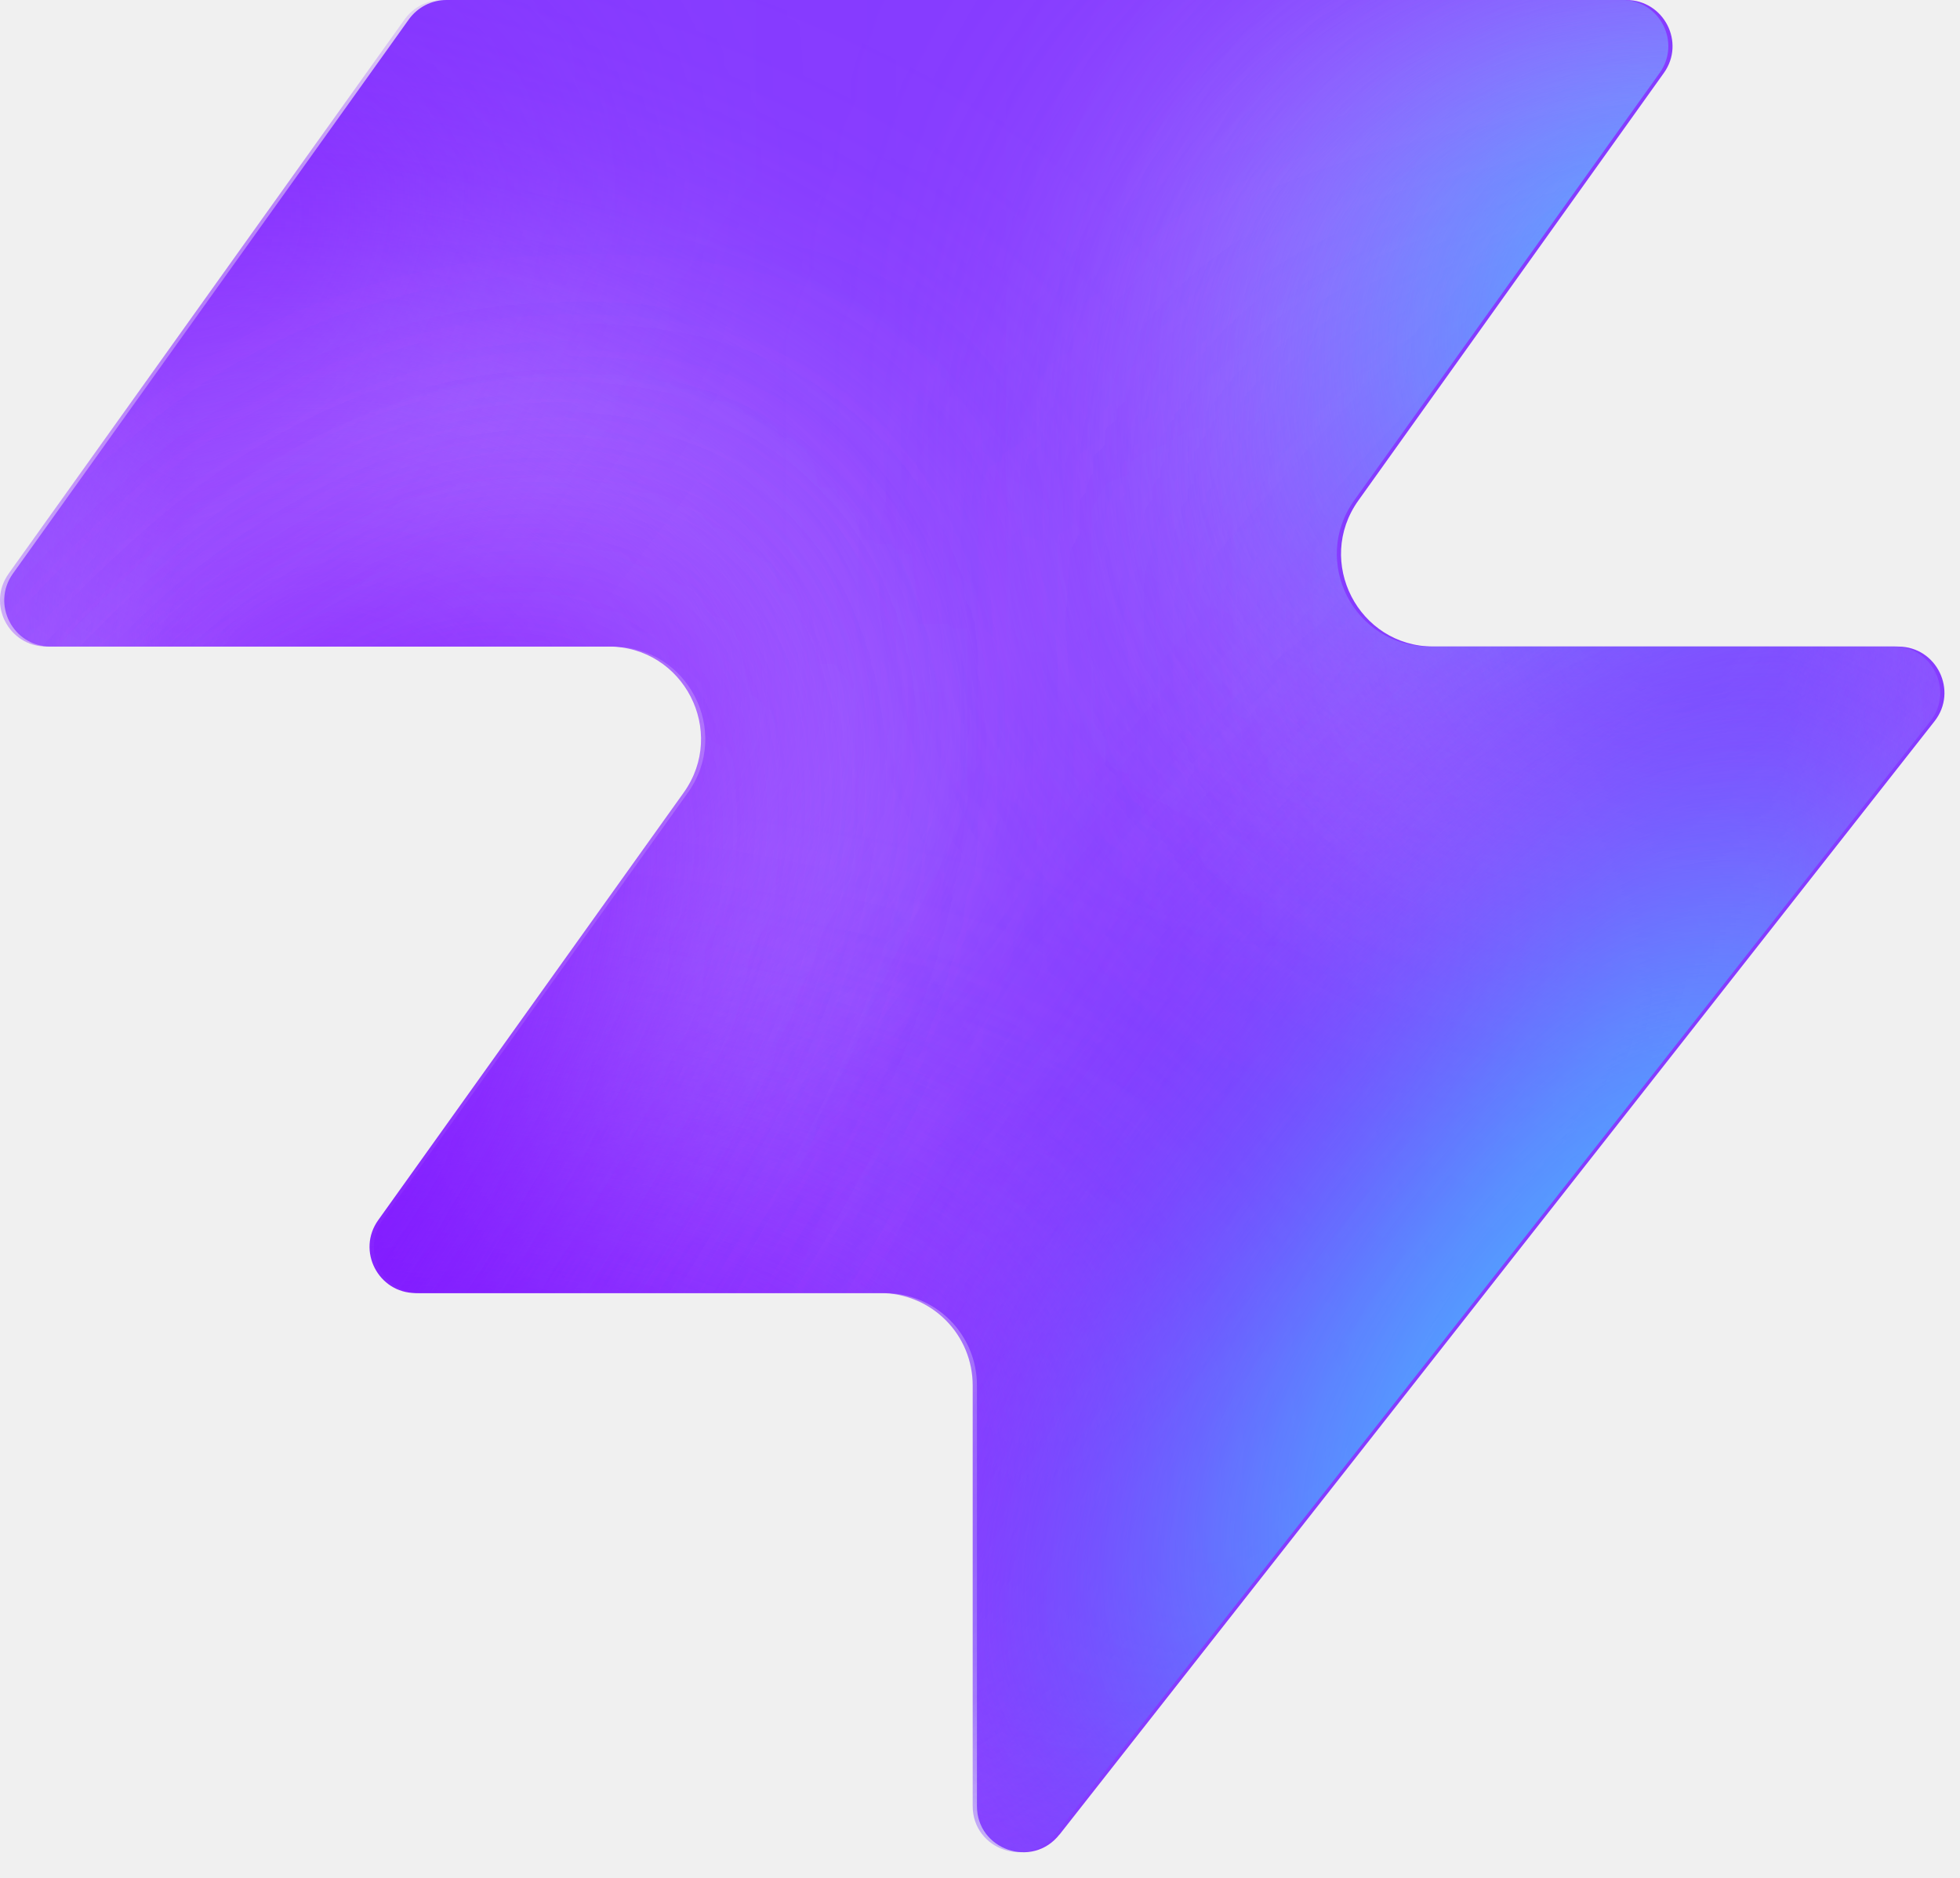
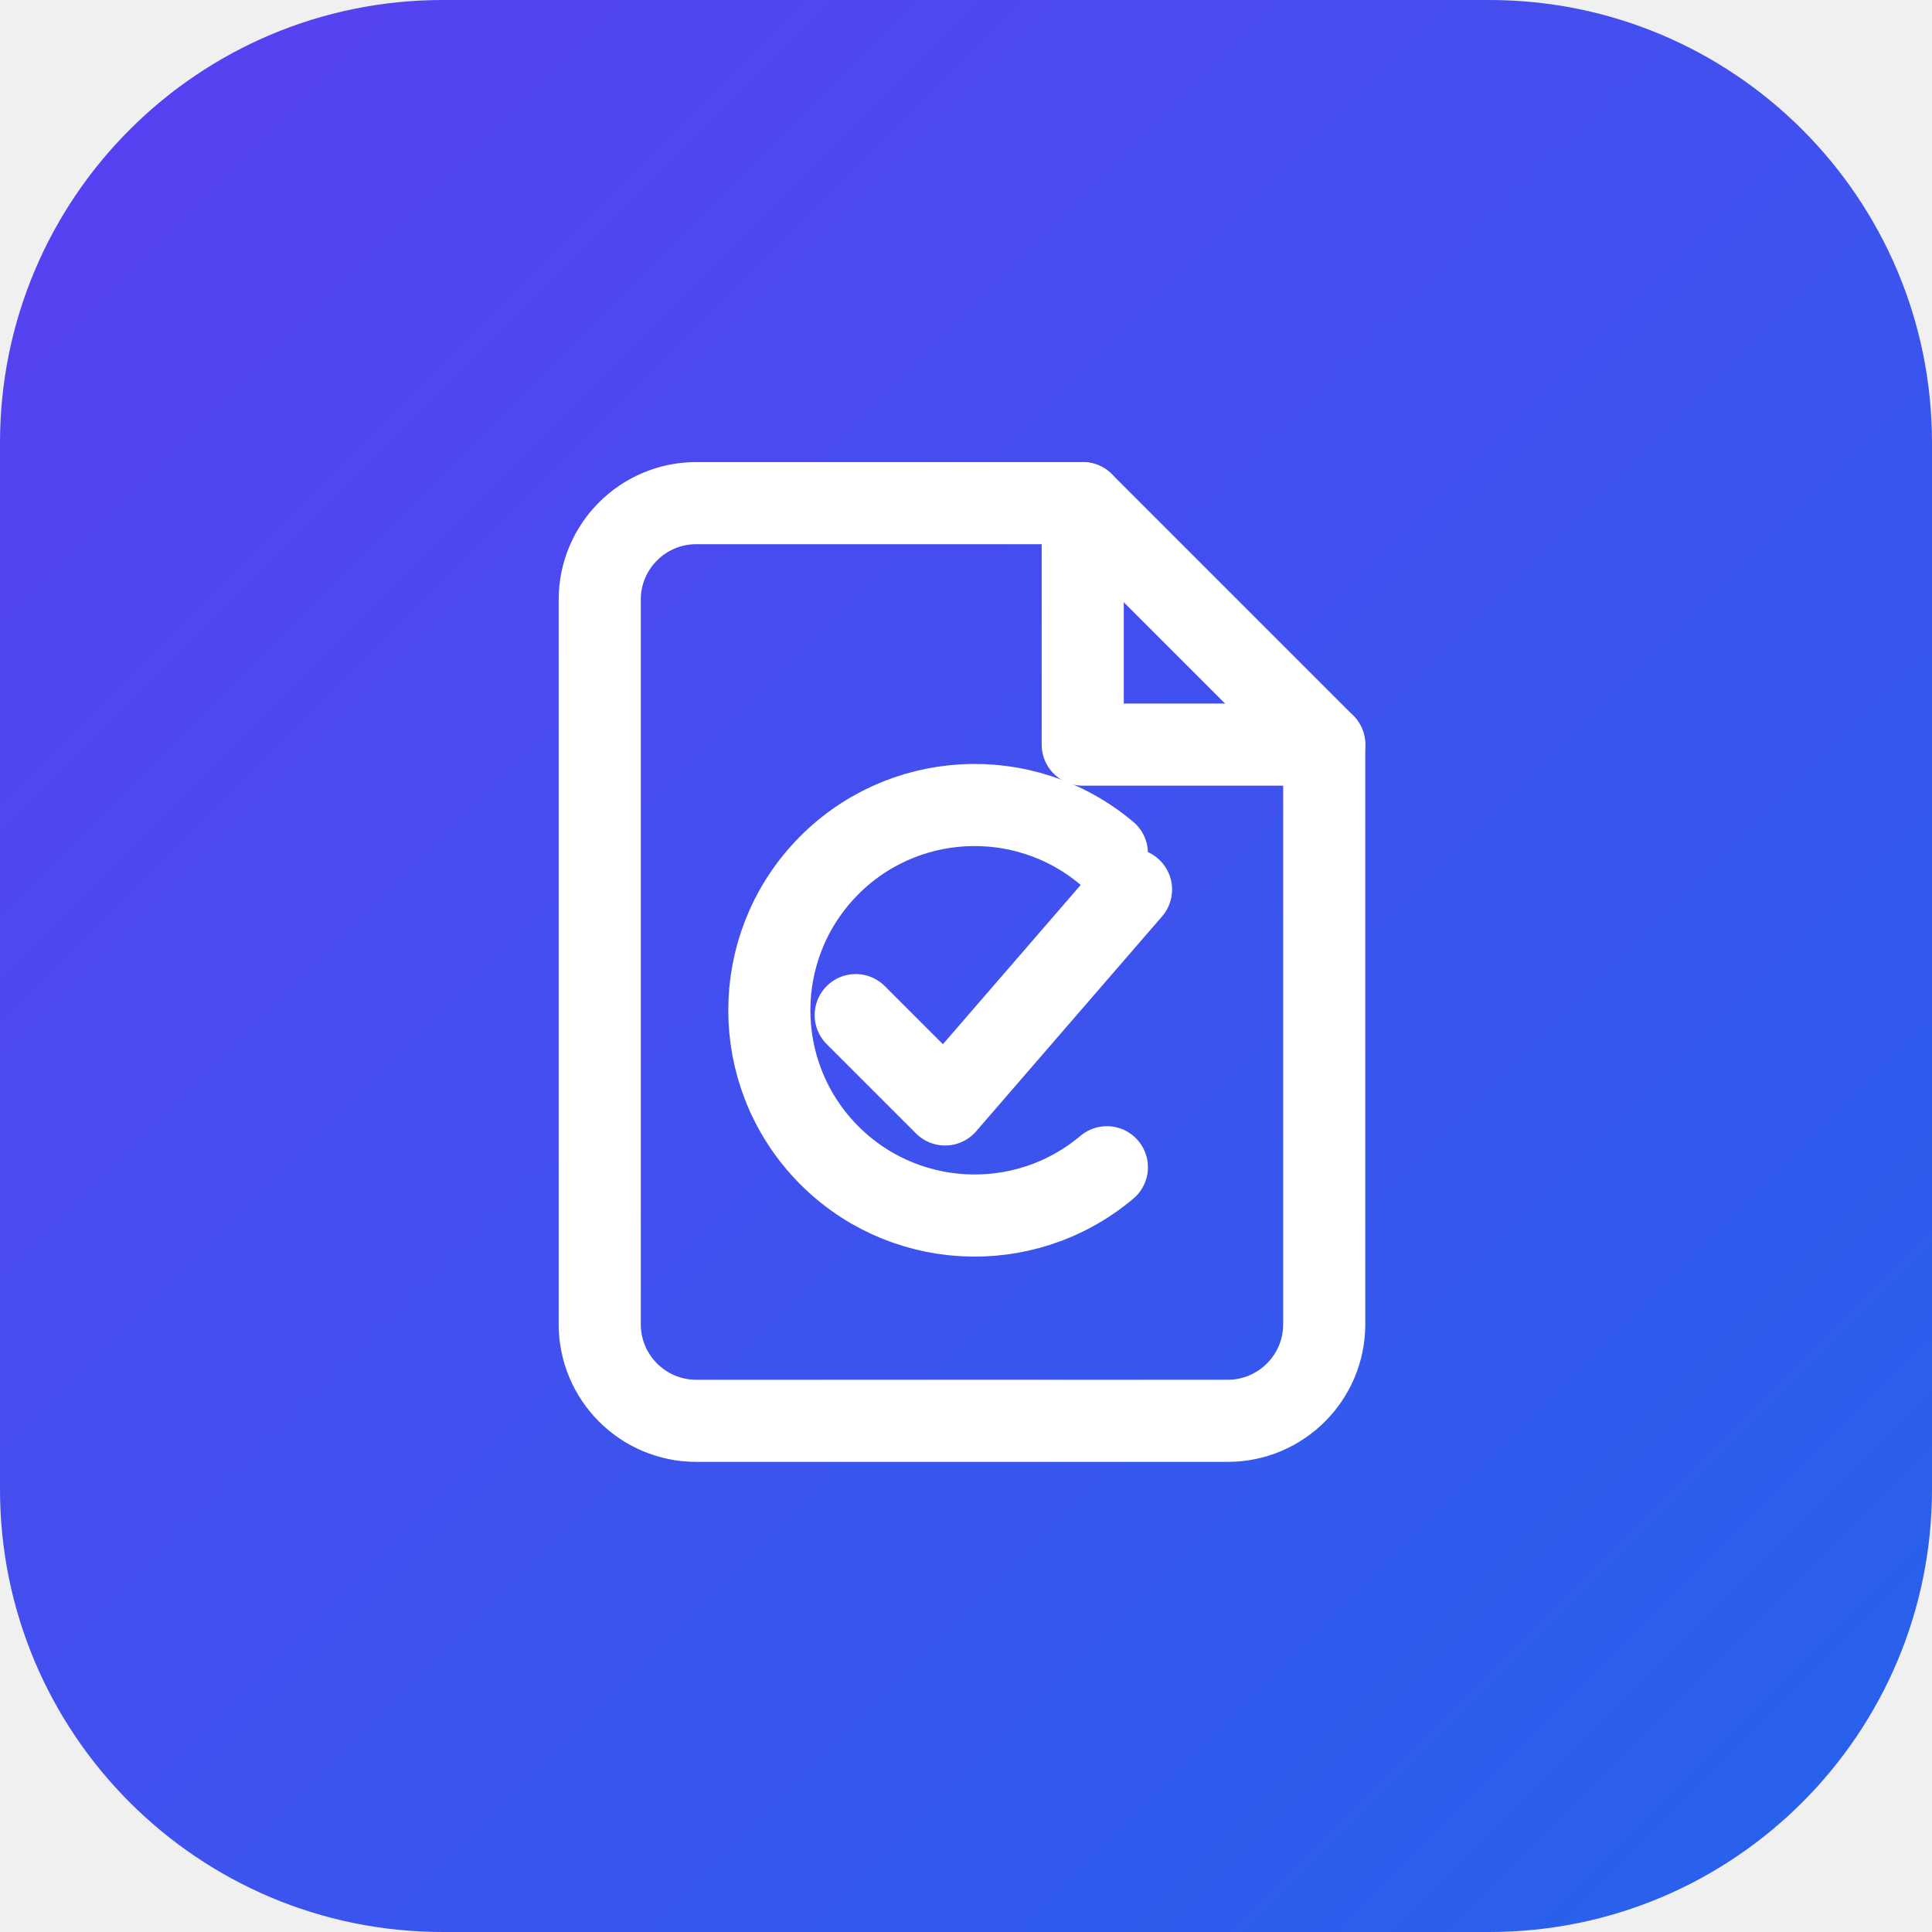
- <svg xmlns="http://www.w3.org/2000/svg" width="48" height="46" fill="none" viewBox="0 0 48 46">
-   <path fill="#863bff" d="M25.946 44.938c-.664.845-2.021.375-2.021-.698V33.937a2.26 2.26 0 0 0-2.262-2.262H10.287c-.92 0-1.456-1.04-.92-1.788l7.48-10.471c1.07-1.497 0-3.578-1.842-3.578H1.237c-.92 0-1.456-1.04-.92-1.788L10.013.474c.214-.297.556-.474.92-.474h28.894c.92 0 1.456 1.04.92 1.788l-7.48 10.471c-1.07 1.498 0 3.579 1.842 3.579h11.377c.943 0 1.473 1.088.89 1.83L25.947 44.94z" style="fill:#863bff;fill:color(display-p3 .525 .23 1);fill-opacity:1" />
-   <mask id="a" width="48" height="46" x="0" y="0" maskUnits="userSpaceOnUse" style="mask-type:alpha">
-     <path fill="#000" d="M25.842 44.938c-.664.844-2.021.375-2.021-.698V33.937a2.26 2.26 0 0 0-2.262-2.262H10.183c-.92 0-1.456-1.04-.92-1.788l7.48-10.471c1.07-1.498 0-3.579-1.842-3.579H1.133c-.92 0-1.456-1.04-.92-1.787L9.91.473c.214-.297.556-.474.92-.474h28.894c.92 0 1.456 1.04.92 1.788l-7.48 10.471c-1.07 1.498 0 3.578 1.842 3.578h11.377c.943 0 1.473 1.088.89 1.832L25.843 44.94z" style="fill:#000;fill-opacity:1" />
-   </mask>
-   <g mask="url(#a)">
-     <g filter="url(#b)">
-       <ellipse cx="5.508" cy="14.704" fill="#ede6ff" rx="5.508" ry="14.704" style="fill:#ede6ff;fill:color(display-p3 .927 .903 1);fill-opacity:1" transform="matrix(.00324 1 1 -.00324 -4.47 31.516)" />
-     </g>
-     <g filter="url(#c)">
-       <ellipse cx="10.399" cy="29.851" fill="#ede6ff" rx="10.399" ry="29.851" style="fill:#ede6ff;fill:color(display-p3 .927 .903 1);fill-opacity:1" transform="matrix(.00324 1 1 -.00324 -39.328 7.883)" />
-     </g>
-     <g filter="url(#d)">
-       <ellipse cx="5.508" cy="30.487" fill="#7e14ff" rx="5.508" ry="30.487" style="fill:#7e14ff;fill:color(display-p3 .492 .077 1);fill-opacity:1" transform="rotate(89.814 -25.913 -14.639)scale(1 -1)" />
-     </g>
-     <g filter="url(#e)">
-       <ellipse cx="5.508" cy="30.599" fill="#7e14ff" rx="5.508" ry="30.599" style="fill:#7e14ff;fill:color(display-p3 .492 .077 1);fill-opacity:1" transform="rotate(89.814 -32.644 -3.334)scale(1 -1)" />
-     </g>
-     <g filter="url(#f)">
-       <ellipse cx="5.508" cy="30.599" fill="#7e14ff" rx="5.508" ry="30.599" style="fill:#7e14ff;fill:color(display-p3 .492 .077 1);fill-opacity:1" transform="matrix(.00324 1 1 -.00324 -34.34 30.47)" />
-     </g>
-     <g filter="url(#g)">
-       <ellipse cx="14.072" cy="22.078" fill="#ede6ff" rx="14.072" ry="22.078" style="fill:#ede6ff;fill:color(display-p3 .927 .903 1);fill-opacity:1" transform="rotate(93.35 24.506 48.493)scale(-1 1)" />
-     </g>
-     <g filter="url(#h)">
-       <ellipse cx="3.47" cy="21.501" fill="#7e14ff" rx="3.47" ry="21.501" style="fill:#7e14ff;fill:color(display-p3 .492 .077 1);fill-opacity:1" transform="rotate(89.009 28.708 47.59)scale(-1 1)" />
-     </g>
-     <g filter="url(#i)">
-       <ellipse cx="3.47" cy="21.501" fill="#7e14ff" rx="3.47" ry="21.501" style="fill:#7e14ff;fill:color(display-p3 .492 .077 1);fill-opacity:1" transform="rotate(89.009 28.708 47.59)scale(-1 1)" />
-     </g>
-     <g filter="url(#j)">
-       <ellipse cx=".387" cy="8.972" fill="#7e14ff" rx="4.407" ry="29.108" style="fill:#7e14ff;fill:color(display-p3 .492 .077 1);fill-opacity:1" transform="rotate(39.51 .387 8.972)" />
-     </g>
-     <g filter="url(#k)">
-       <ellipse cx="47.523" cy="-6.092" fill="#7e14ff" rx="4.407" ry="29.108" style="fill:#7e14ff;fill:color(display-p3 .492 .077 1);fill-opacity:1" transform="rotate(37.892 47.523 -6.092)" />
-     </g>
-     <g filter="url(#l)">
-       <ellipse cx="41.412" cy="6.333" fill="#47bfff" rx="5.971" ry="9.665" style="fill:#47bfff;fill:color(display-p3 .28 .748 1);fill-opacity:1" transform="rotate(37.892 41.412 6.333)" />
-     </g>
-     <g filter="url(#m)">
-       <ellipse cx="-1.879" cy="38.332" fill="#7e14ff" rx="4.407" ry="29.108" style="fill:#7e14ff;fill:color(display-p3 .492 .077 1);fill-opacity:1" transform="rotate(37.892 -1.88 38.332)" />
-     </g>
-     <g filter="url(#n)">
-       <ellipse cx="-1.879" cy="38.332" fill="#7e14ff" rx="4.407" ry="29.108" style="fill:#7e14ff;fill:color(display-p3 .492 .077 1);fill-opacity:1" transform="rotate(37.892 -1.88 38.332)" />
-     </g>
-     <g filter="url(#o)">
-       <ellipse cx="35.651" cy="29.907" fill="#7e14ff" rx="4.407" ry="29.108" style="fill:#7e14ff;fill:color(display-p3 .492 .077 1);fill-opacity:1" transform="rotate(37.892 35.651 29.907)" />
-     </g>
-     <g filter="url(#p)">
-       <ellipse cx="38.418" cy="32.4" fill="#47bfff" rx="5.971" ry="15.297" style="fill:#47bfff;fill:color(display-p3 .28 .748 1);fill-opacity:1" transform="rotate(37.892 38.418 32.4)" />
-     </g>
+ <svg xmlns="http://www.w3.org/2000/svg" viewBox="0 0 48 48" width="48" height="48">
+   <defs>
+     <linearGradient id="bg" x1="0" y1="0" x2="48" y2="48" gradientUnits="userSpaceOnUse">
+       <stop stop-color="#5A3FF2" />
+       <stop offset="1" stop-color="#2563EB" />
+     </linearGradient>
+   </defs>
+   <rect width="48" height="48" rx="11" fill="url(#bg)" />
+   <g transform="translate(9.5 9.5) scale(0.6)" fill="none" stroke="#fff" stroke-width="3.4">
+     <path d="M13 5h16l10 10v24a4 4 0 0 1-4 4H13a4 4 0 0 1-4-4V9a4 4 0 0 1 4-4Z" stroke-linejoin="round" />
+     <path d="M29 5v10h10" stroke-linecap="round" stroke-linejoin="round" />
+     <path d="M30 19.5a8.5 8.5 0 1 0 0 13" stroke-linecap="round" />
+     <path d="M19.6 26.2l3.7 3.7L31 21" stroke-linecap="round" stroke-linejoin="round" />
  </g>
-   <defs>
-     <filter id="b" width="60.045" height="41.654" x="-19.77" y="16.149" color-interpolation-filters="sRGB" filterUnits="userSpaceOnUse">
-       <feFlood flood-opacity="0" result="BackgroundImageFix" />
-       <feBlend in="SourceGraphic" in2="BackgroundImageFix" result="shape" />
-       <feGaussianBlur result="effect1_foregroundBlur_2002_17158" stdDeviation="7.659" />
-     </filter>
-     <filter id="c" width="90.34" height="51.437" x="-54.613" y="-7.533" color-interpolation-filters="sRGB" filterUnits="userSpaceOnUse">
-       <feFlood flood-opacity="0" result="BackgroundImageFix" />
-       <feBlend in="SourceGraphic" in2="BackgroundImageFix" result="shape" />
-       <feGaussianBlur result="effect1_foregroundBlur_2002_17158" stdDeviation="7.659" />
-     </filter>
-     <filter id="d" width="79.355" height="29.4" x="-49.64" y="2.03" color-interpolation-filters="sRGB" filterUnits="userSpaceOnUse">
-       <feFlood flood-opacity="0" result="BackgroundImageFix" />
-       <feBlend in="SourceGraphic" in2="BackgroundImageFix" result="shape" />
-       <feGaussianBlur result="effect1_foregroundBlur_2002_17158" stdDeviation="4.596" />
-     </filter>
-     <filter id="e" width="79.579" height="29.4" x="-45.045" y="20.029" color-interpolation-filters="sRGB" filterUnits="userSpaceOnUse">
-       <feFlood flood-opacity="0" result="BackgroundImageFix" />
-       <feBlend in="SourceGraphic" in2="BackgroundImageFix" result="shape" />
-       <feGaussianBlur result="effect1_foregroundBlur_2002_17158" stdDeviation="4.596" />
-     </filter>
-     <filter id="f" width="79.579" height="29.4" x="-43.513" y="21.178" color-interpolation-filters="sRGB" filterUnits="userSpaceOnUse">
-       <feFlood flood-opacity="0" result="BackgroundImageFix" />
-       <feBlend in="SourceGraphic" in2="BackgroundImageFix" result="shape" />
-       <feGaussianBlur result="effect1_foregroundBlur_2002_17158" stdDeviation="4.596" />
-     </filter>
-     <filter id="g" width="74.749" height="58.852" x="15.756" y="-17.901" color-interpolation-filters="sRGB" filterUnits="userSpaceOnUse">
-       <feFlood flood-opacity="0" result="BackgroundImageFix" />
-       <feBlend in="SourceGraphic" in2="BackgroundImageFix" result="shape" />
-       <feGaussianBlur result="effect1_foregroundBlur_2002_17158" stdDeviation="7.659" />
-     </filter>
-     <filter id="h" width="61.377" height="25.362" x="23.548" y="2.284" color-interpolation-filters="sRGB" filterUnits="userSpaceOnUse">
-       <feFlood flood-opacity="0" result="BackgroundImageFix" />
-       <feBlend in="SourceGraphic" in2="BackgroundImageFix" result="shape" />
-       <feGaussianBlur result="effect1_foregroundBlur_2002_17158" stdDeviation="4.596" />
-     </filter>
-     <filter id="i" width="61.377" height="25.362" x="23.548" y="2.284" color-interpolation-filters="sRGB" filterUnits="userSpaceOnUse">
-       <feFlood flood-opacity="0" result="BackgroundImageFix" />
-       <feBlend in="SourceGraphic" in2="BackgroundImageFix" result="shape" />
-       <feGaussianBlur result="effect1_foregroundBlur_2002_17158" stdDeviation="4.596" />
-     </filter>
-     <filter id="j" width="56.045" height="63.649" x="-27.636" y="-22.853" color-interpolation-filters="sRGB" filterUnits="userSpaceOnUse">
-       <feFlood flood-opacity="0" result="BackgroundImageFix" />
-       <feBlend in="SourceGraphic" in2="BackgroundImageFix" result="shape" />
-       <feGaussianBlur result="effect1_foregroundBlur_2002_17158" stdDeviation="4.596" />
-     </filter>
-     <filter id="k" width="54.814" height="64.646" x="20.116" y="-38.415" color-interpolation-filters="sRGB" filterUnits="userSpaceOnUse">
-       <feFlood flood-opacity="0" result="BackgroundImageFix" />
-       <feBlend in="SourceGraphic" in2="BackgroundImageFix" result="shape" />
-       <feGaussianBlur result="effect1_foregroundBlur_2002_17158" stdDeviation="4.596" />
-     </filter>
-     <filter id="l" width="33.541" height="35.313" x="24.641" y="-11.323" color-interpolation-filters="sRGB" filterUnits="userSpaceOnUse">
-       <feFlood flood-opacity="0" result="BackgroundImageFix" />
-       <feBlend in="SourceGraphic" in2="BackgroundImageFix" result="shape" />
-       <feGaussianBlur result="effect1_foregroundBlur_2002_17158" stdDeviation="4.596" />
-     </filter>
-     <filter id="m" width="54.814" height="64.646" x="-29.286" y="6.009" color-interpolation-filters="sRGB" filterUnits="userSpaceOnUse">
-       <feFlood flood-opacity="0" result="BackgroundImageFix" />
-       <feBlend in="SourceGraphic" in2="BackgroundImageFix" result="shape" />
-       <feGaussianBlur result="effect1_foregroundBlur_2002_17158" stdDeviation="4.596" />
-     </filter>
-     <filter id="n" width="54.814" height="64.646" x="-29.286" y="6.009" color-interpolation-filters="sRGB" filterUnits="userSpaceOnUse">
-       <feFlood flood-opacity="0" result="BackgroundImageFix" />
-       <feBlend in="SourceGraphic" in2="BackgroundImageFix" result="shape" />
-       <feGaussianBlur result="effect1_foregroundBlur_2002_17158" stdDeviation="4.596" />
-     </filter>
-     <filter id="o" width="54.814" height="64.646" x="8.244" y="-2.416" color-interpolation-filters="sRGB" filterUnits="userSpaceOnUse">
-       <feFlood flood-opacity="0" result="BackgroundImageFix" />
-       <feBlend in="SourceGraphic" in2="BackgroundImageFix" result="shape" />
-       <feGaussianBlur result="effect1_foregroundBlur_2002_17158" stdDeviation="4.596" />
-     </filter>
-     <filter id="p" width="39.409" height="43.623" x="18.713" y="10.588" color-interpolation-filters="sRGB" filterUnits="userSpaceOnUse">
-       <feFlood flood-opacity="0" result="BackgroundImageFix" />
-       <feBlend in="SourceGraphic" in2="BackgroundImageFix" result="shape" />
-       <feGaussianBlur result="effect1_foregroundBlur_2002_17158" stdDeviation="4.596" />
-     </filter>
-   </defs>
</svg>
